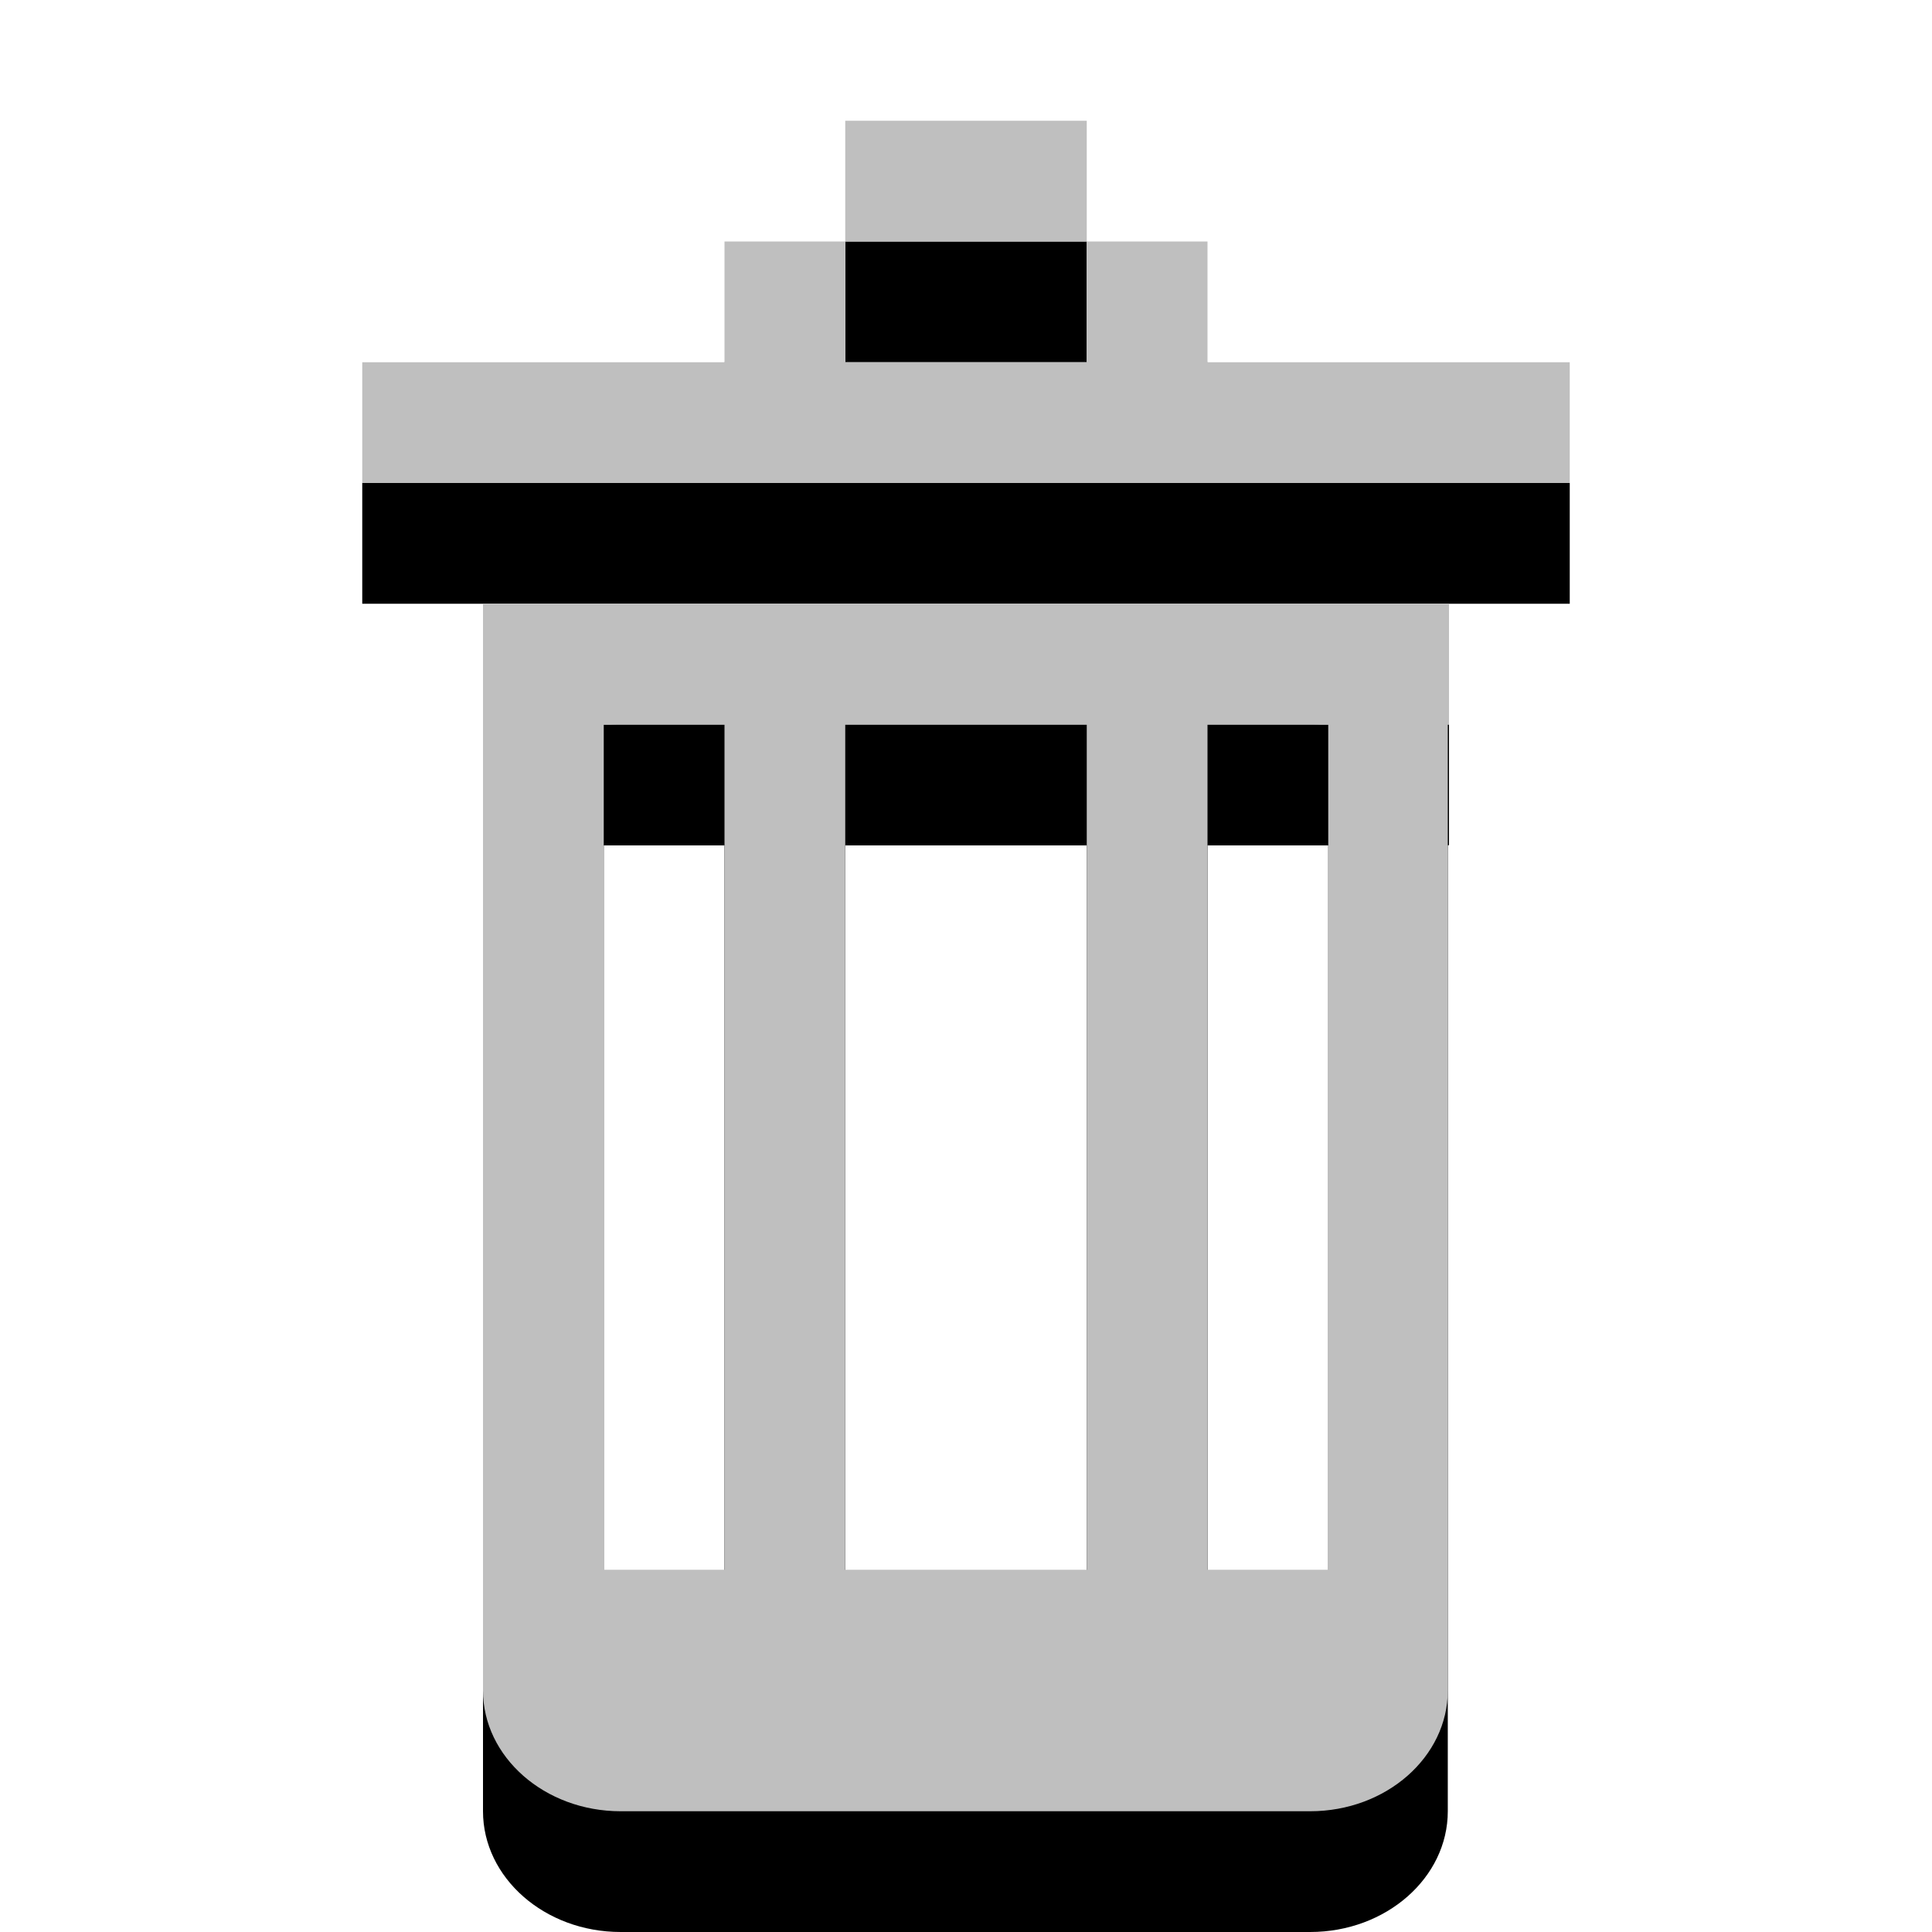
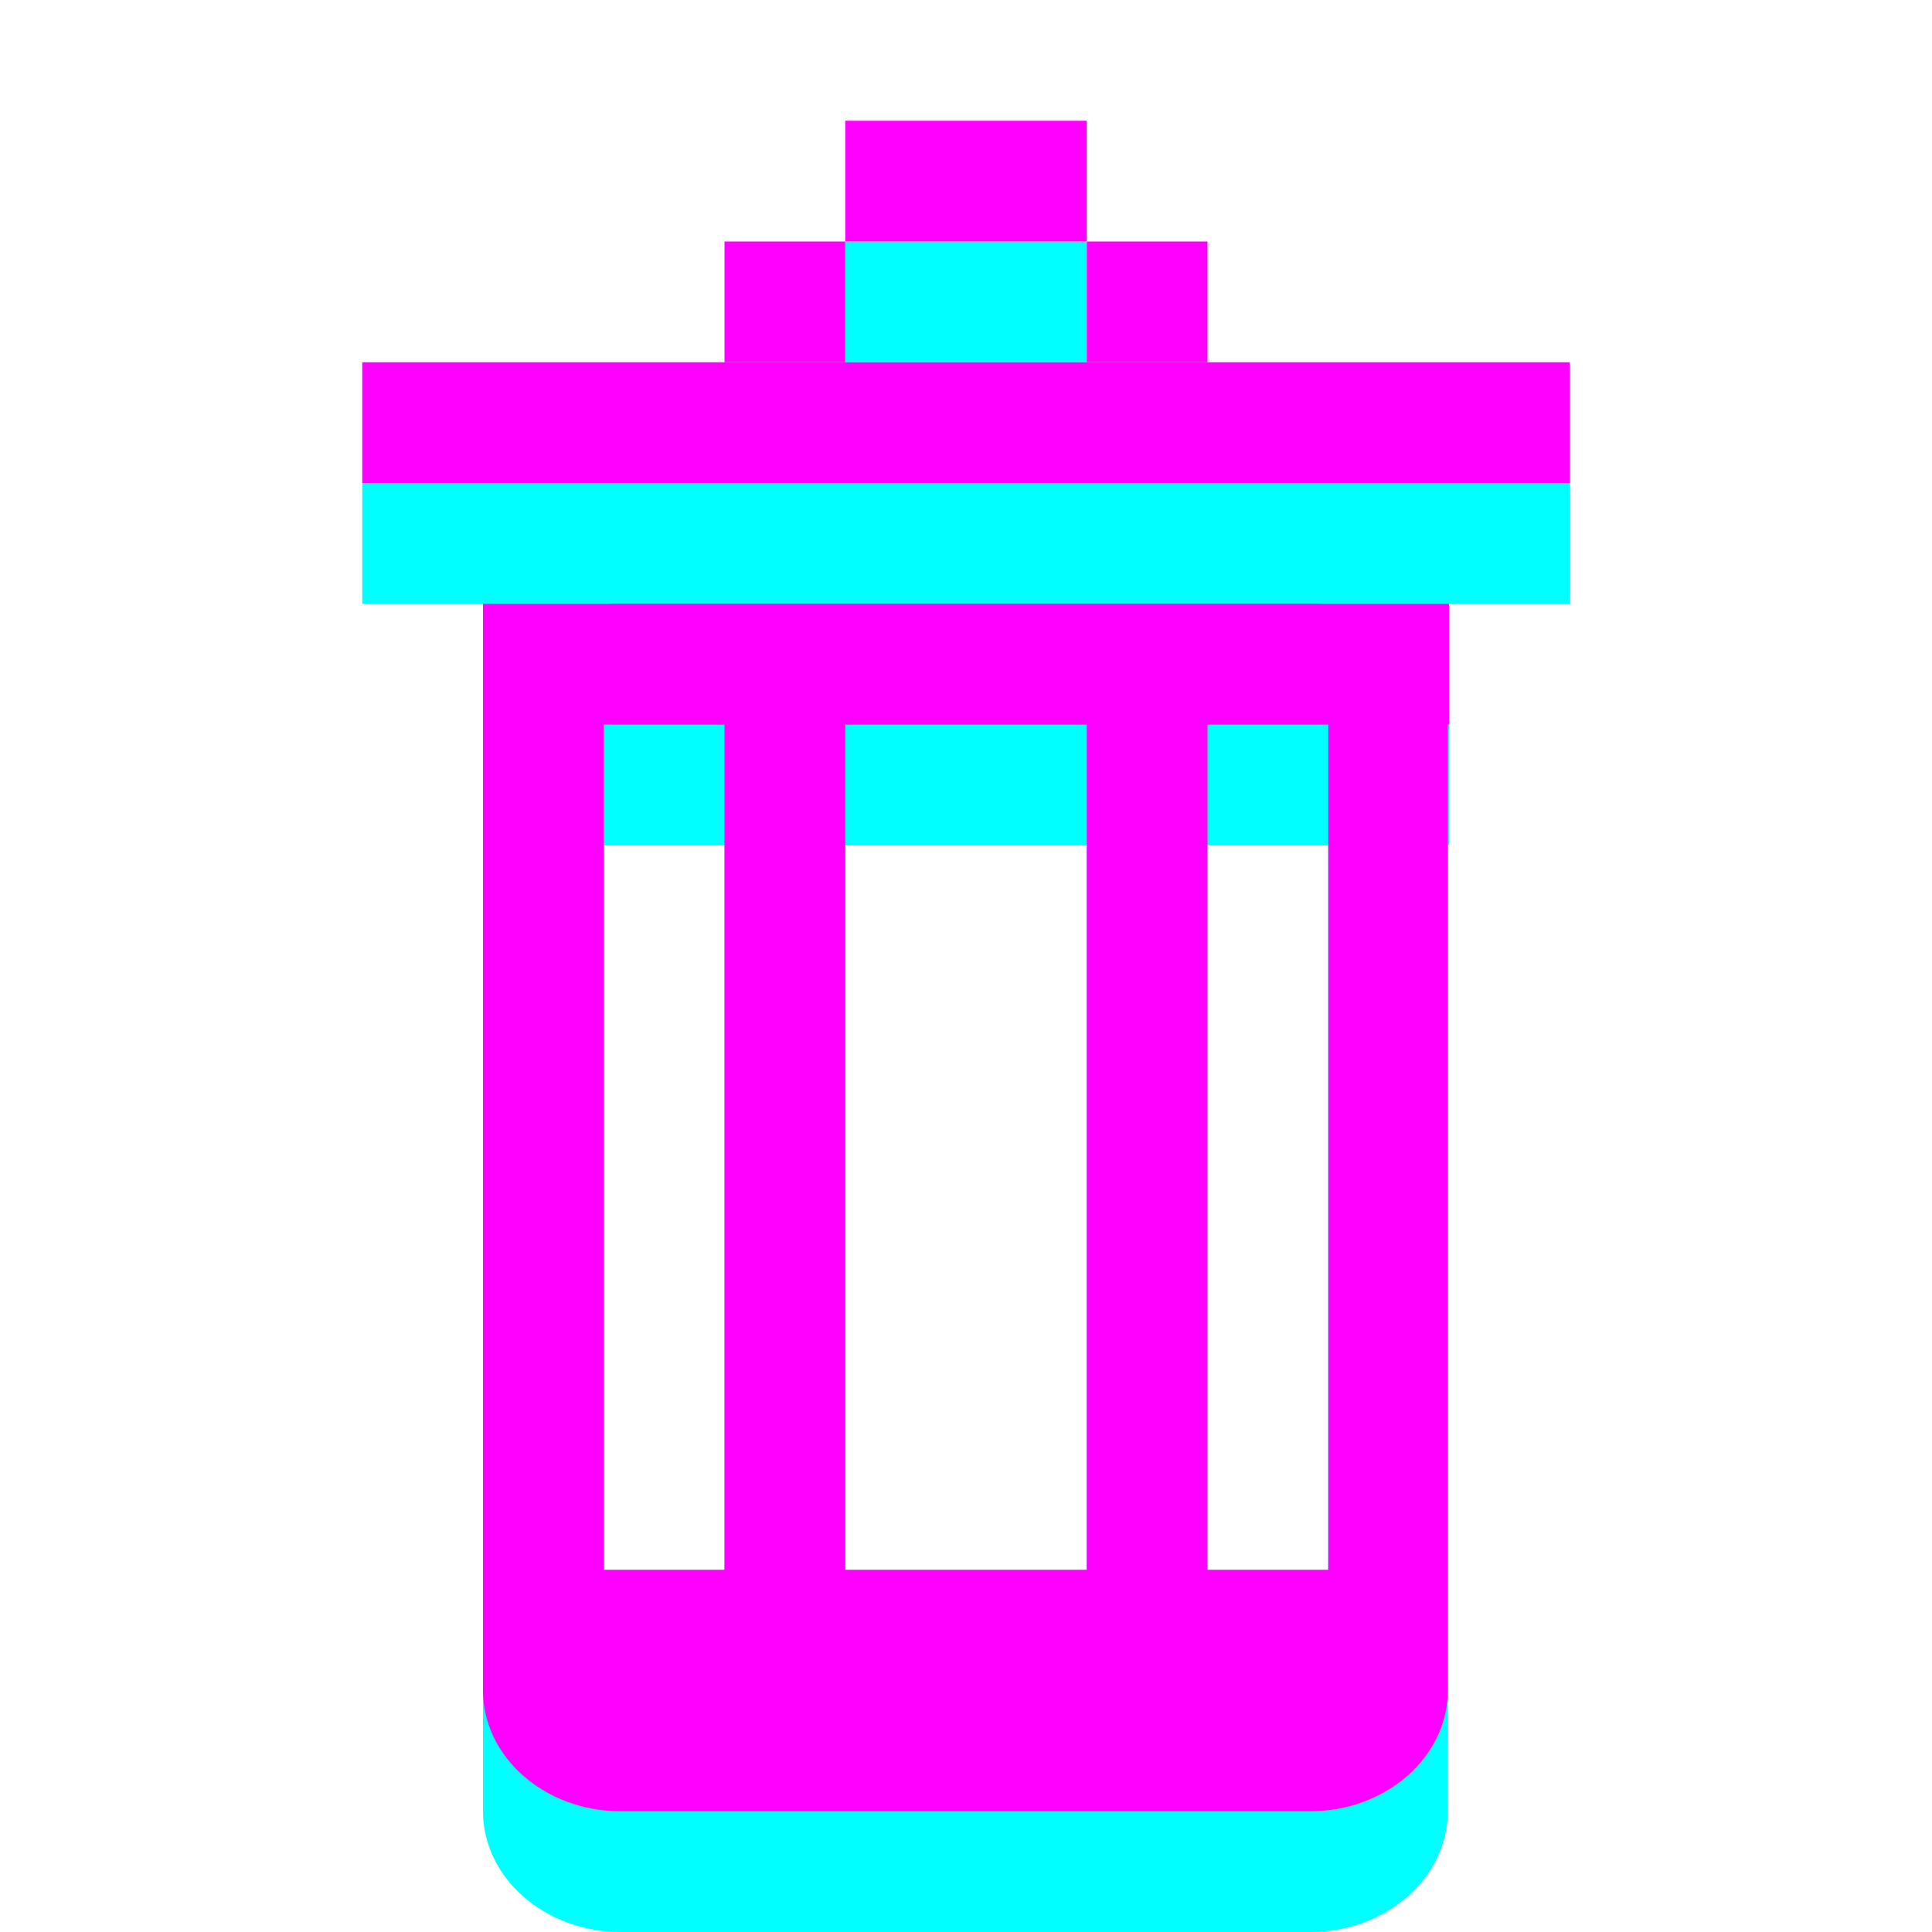
<svg xmlns="http://www.w3.org/2000/svg" id="Layer_1" viewBox="0 0 16 16">
  <defs>
-     <style>.cls-1{fill:#bfbfbf;}</style>
+     <style>
+       .st0 { fill: #0ff; }
+       .st1 { fill: #f0f; }
+     </style>
  </defs>
-   <g>
-     <g>
-       <rect x="3" y="4" width="10" height="1" />
-       <rect x="6" y="3" width="1" height="1" />
-       <rect x="9" y="3" width="1" height="1" />
-       <path d="M10.86,6H5.14c-.63,0-1.14,.45-1.14,1V15c0,.55,.51,1,1.14,1h5.71c.63,0,1.14-.45,1.14-1V7c0-.55-.51-1-1.14-1ZM6,14h-1V7h1v7Zm3,0h-2V7h2v7Zm2,0h-1V7h1v7Z" />
-       <rect x="4" y="6" width="8" height="1" />
-     </g>
+   <g class="st0">
+     <rect x="3" y="4" width="10" height="1" />
+     <rect x="6" y="3" width="1" height="1" />
+     <rect x="9" y="3" width="1" height="1" />
+     <path d="M10.86,6H5.14c-.63,0-1.14,.45-1.14,1V15c0,.55,.51,1,1.14,1h5.71c.63,0,1.14-.45,1.14-1V7c0-.55-.51-1-1.14-1ZM6,14h-1V7h1v7Zm3,0h-2V7h2v7Zm2,0h-1V7h1v7Z" />
+     <rect x="4" y="6" width="8" height="1" />
    <rect x="7" y="2" width="2" height="1" />
  </g>
-   <g>
-     <g>
-       <rect class="cls-1" x="3" y="3" width="10" height="1" />
-       <rect class="cls-1" x="6" y="2" width="1" height="1" />
-       <rect class="cls-1" x="9" y="2" width="1" height="1" />
-       <path class="cls-1" d="M10.86,5H5.14c-.63,0-1.14,.45-1.14,1V14c0,.55,.51,1,1.14,1h5.71c.63,0,1.14-.45,1.14-1V6c0-.55-.51-1-1.14-1ZM6,13h-1V6h1v7Zm3,0h-2V6h2v7Zm2,0h-1V6h1v7Z" />
-       <rect class="cls-1" x="4" y="5" width="8" height="1" />
-     </g>
-     <rect class="cls-1" x="7" y="1" width="2" height="1" />
+   <g class="st1">
+     <rect x="3" y="3" width="10" height="1" />
+     <rect x="6" y="2" width="1" height="1" />
+     <rect x="9" y="2" width="1" height="1" />
+     <path d="M10.86,5H5.14c-.63,0-1.14,.45-1.14,1V14c0,.55,.51,1,1.14,1h5.71c.63,0,1.14-.45,1.14-1V6c0-.55-.51-1-1.14-1ZM6,13h-1V6h1v7Zm3,0h-2V6h2v7Zm2,0h-1V6h1v7Z" />
+     <rect x="4" y="5" width="8" height="1" />
+     <rect x="7" y="1" width="2" height="1" />
  </g>
</svg>
